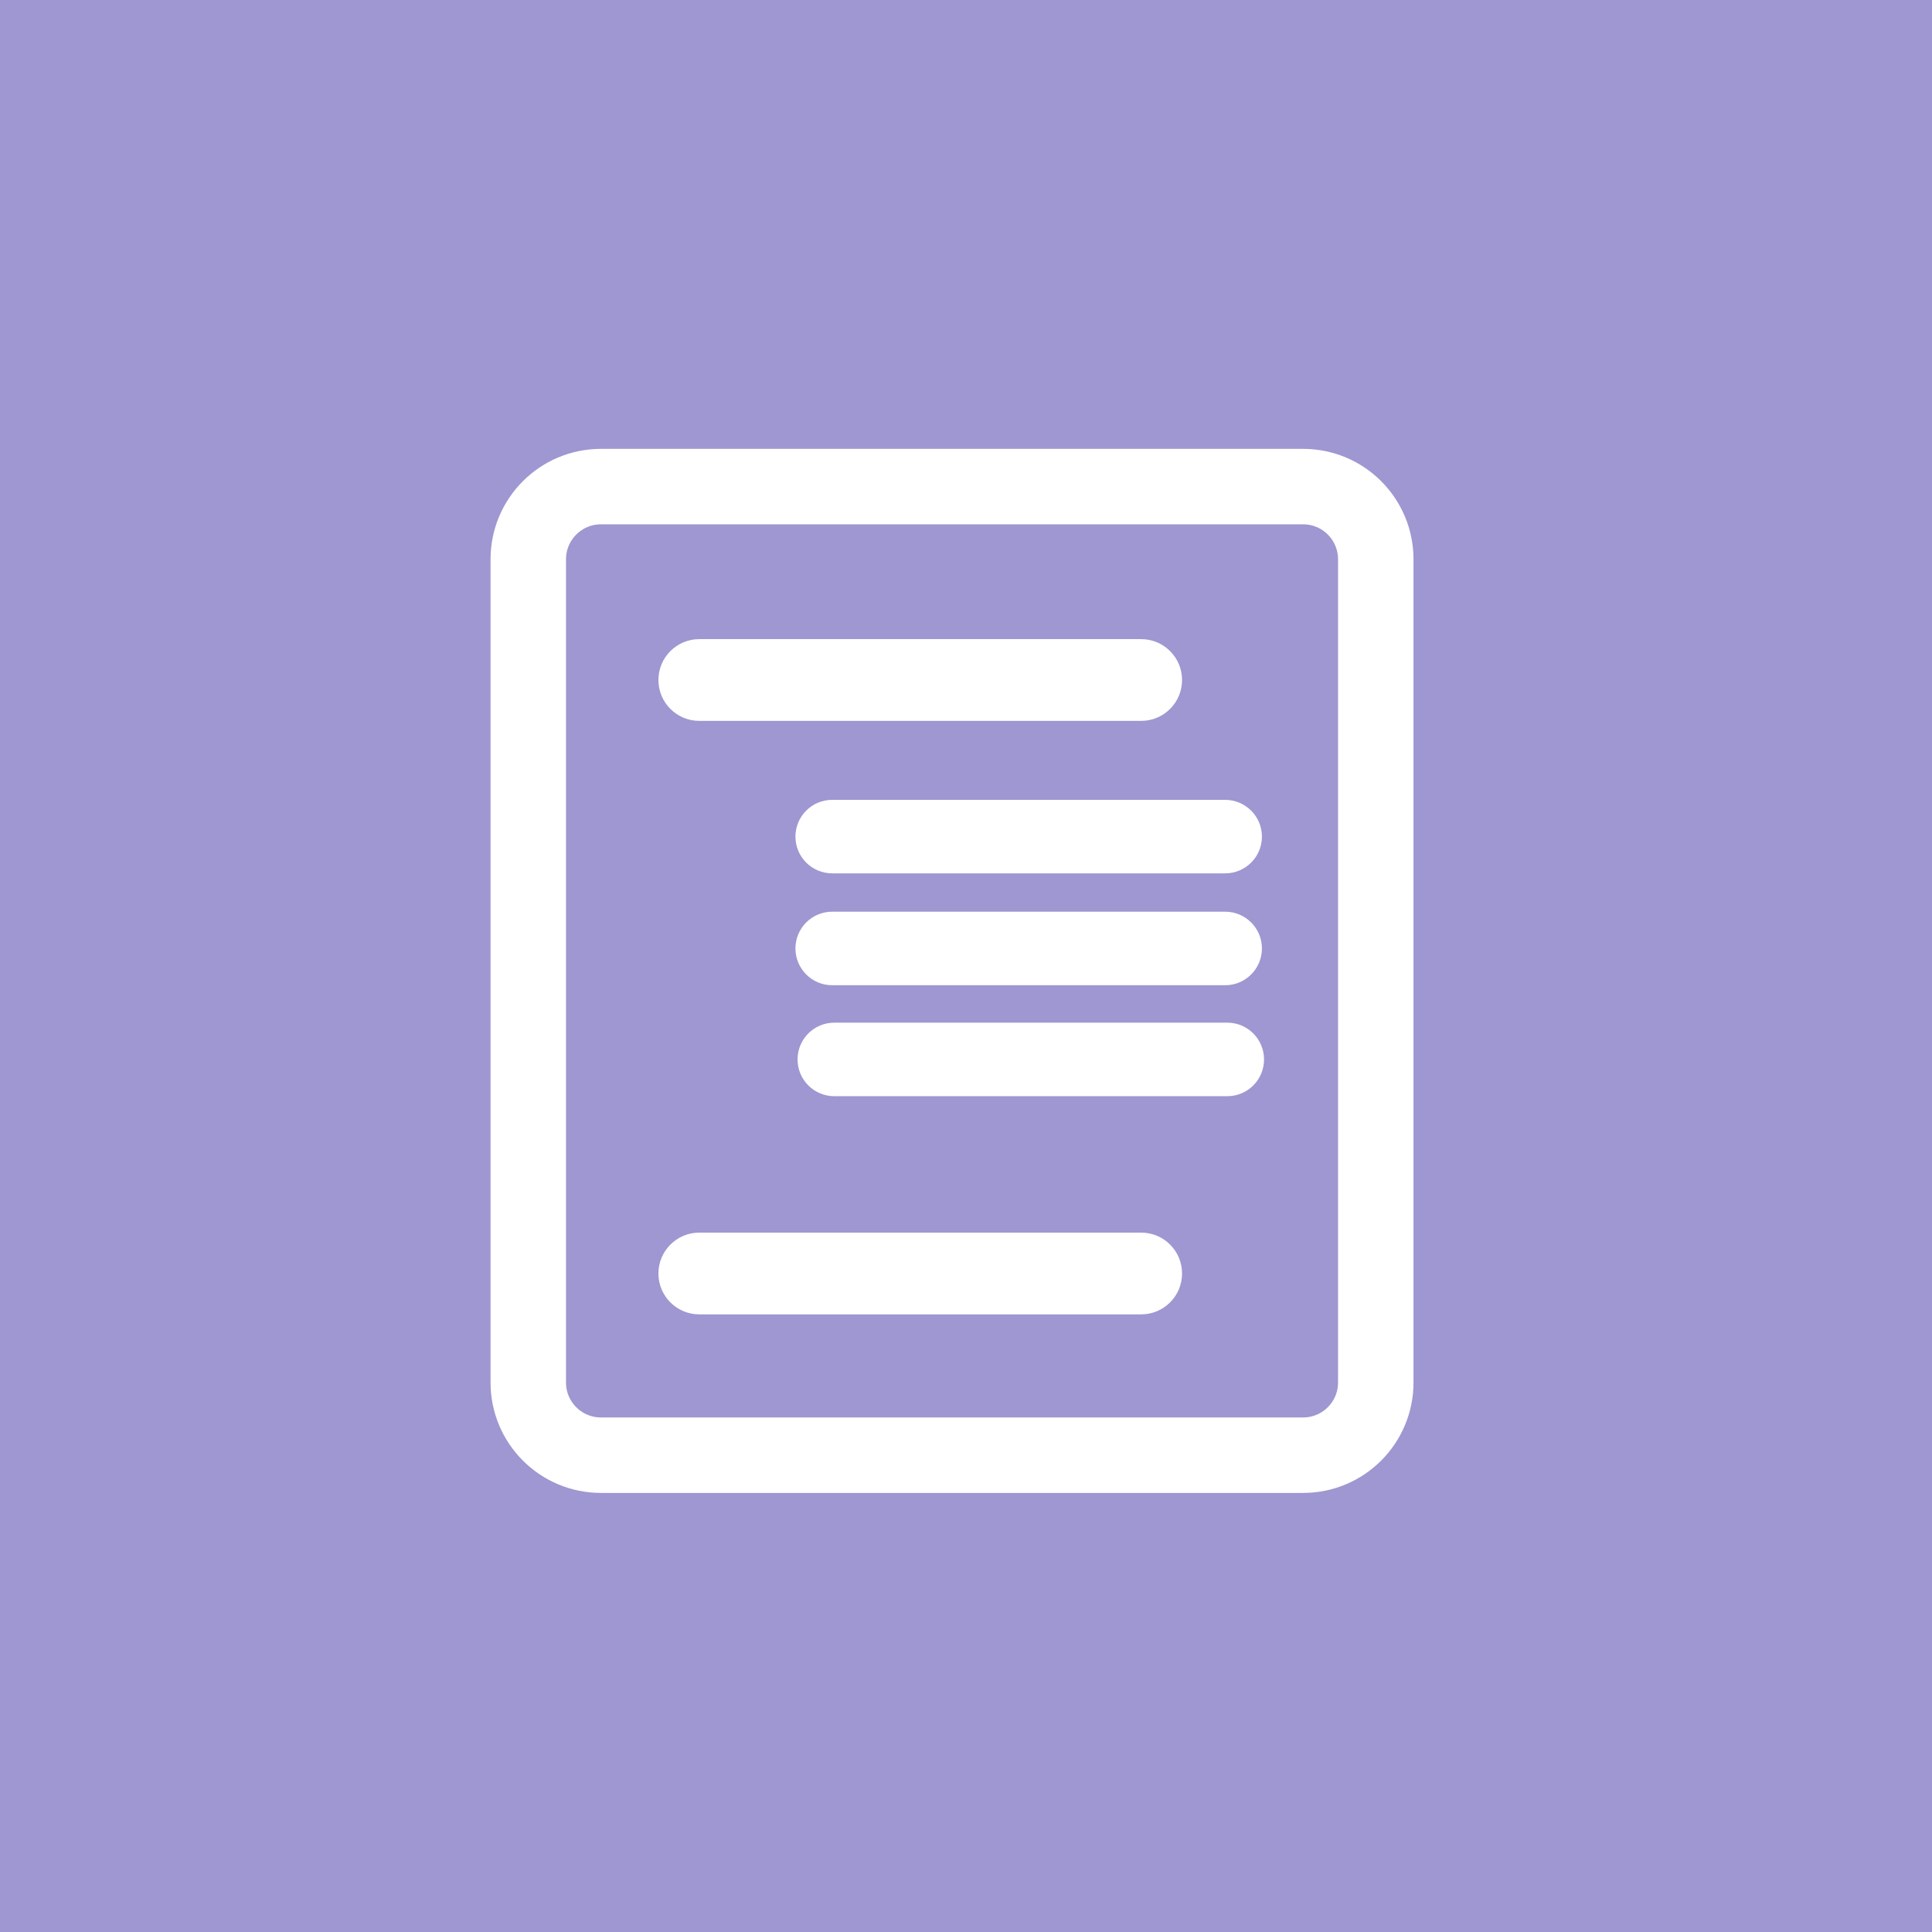
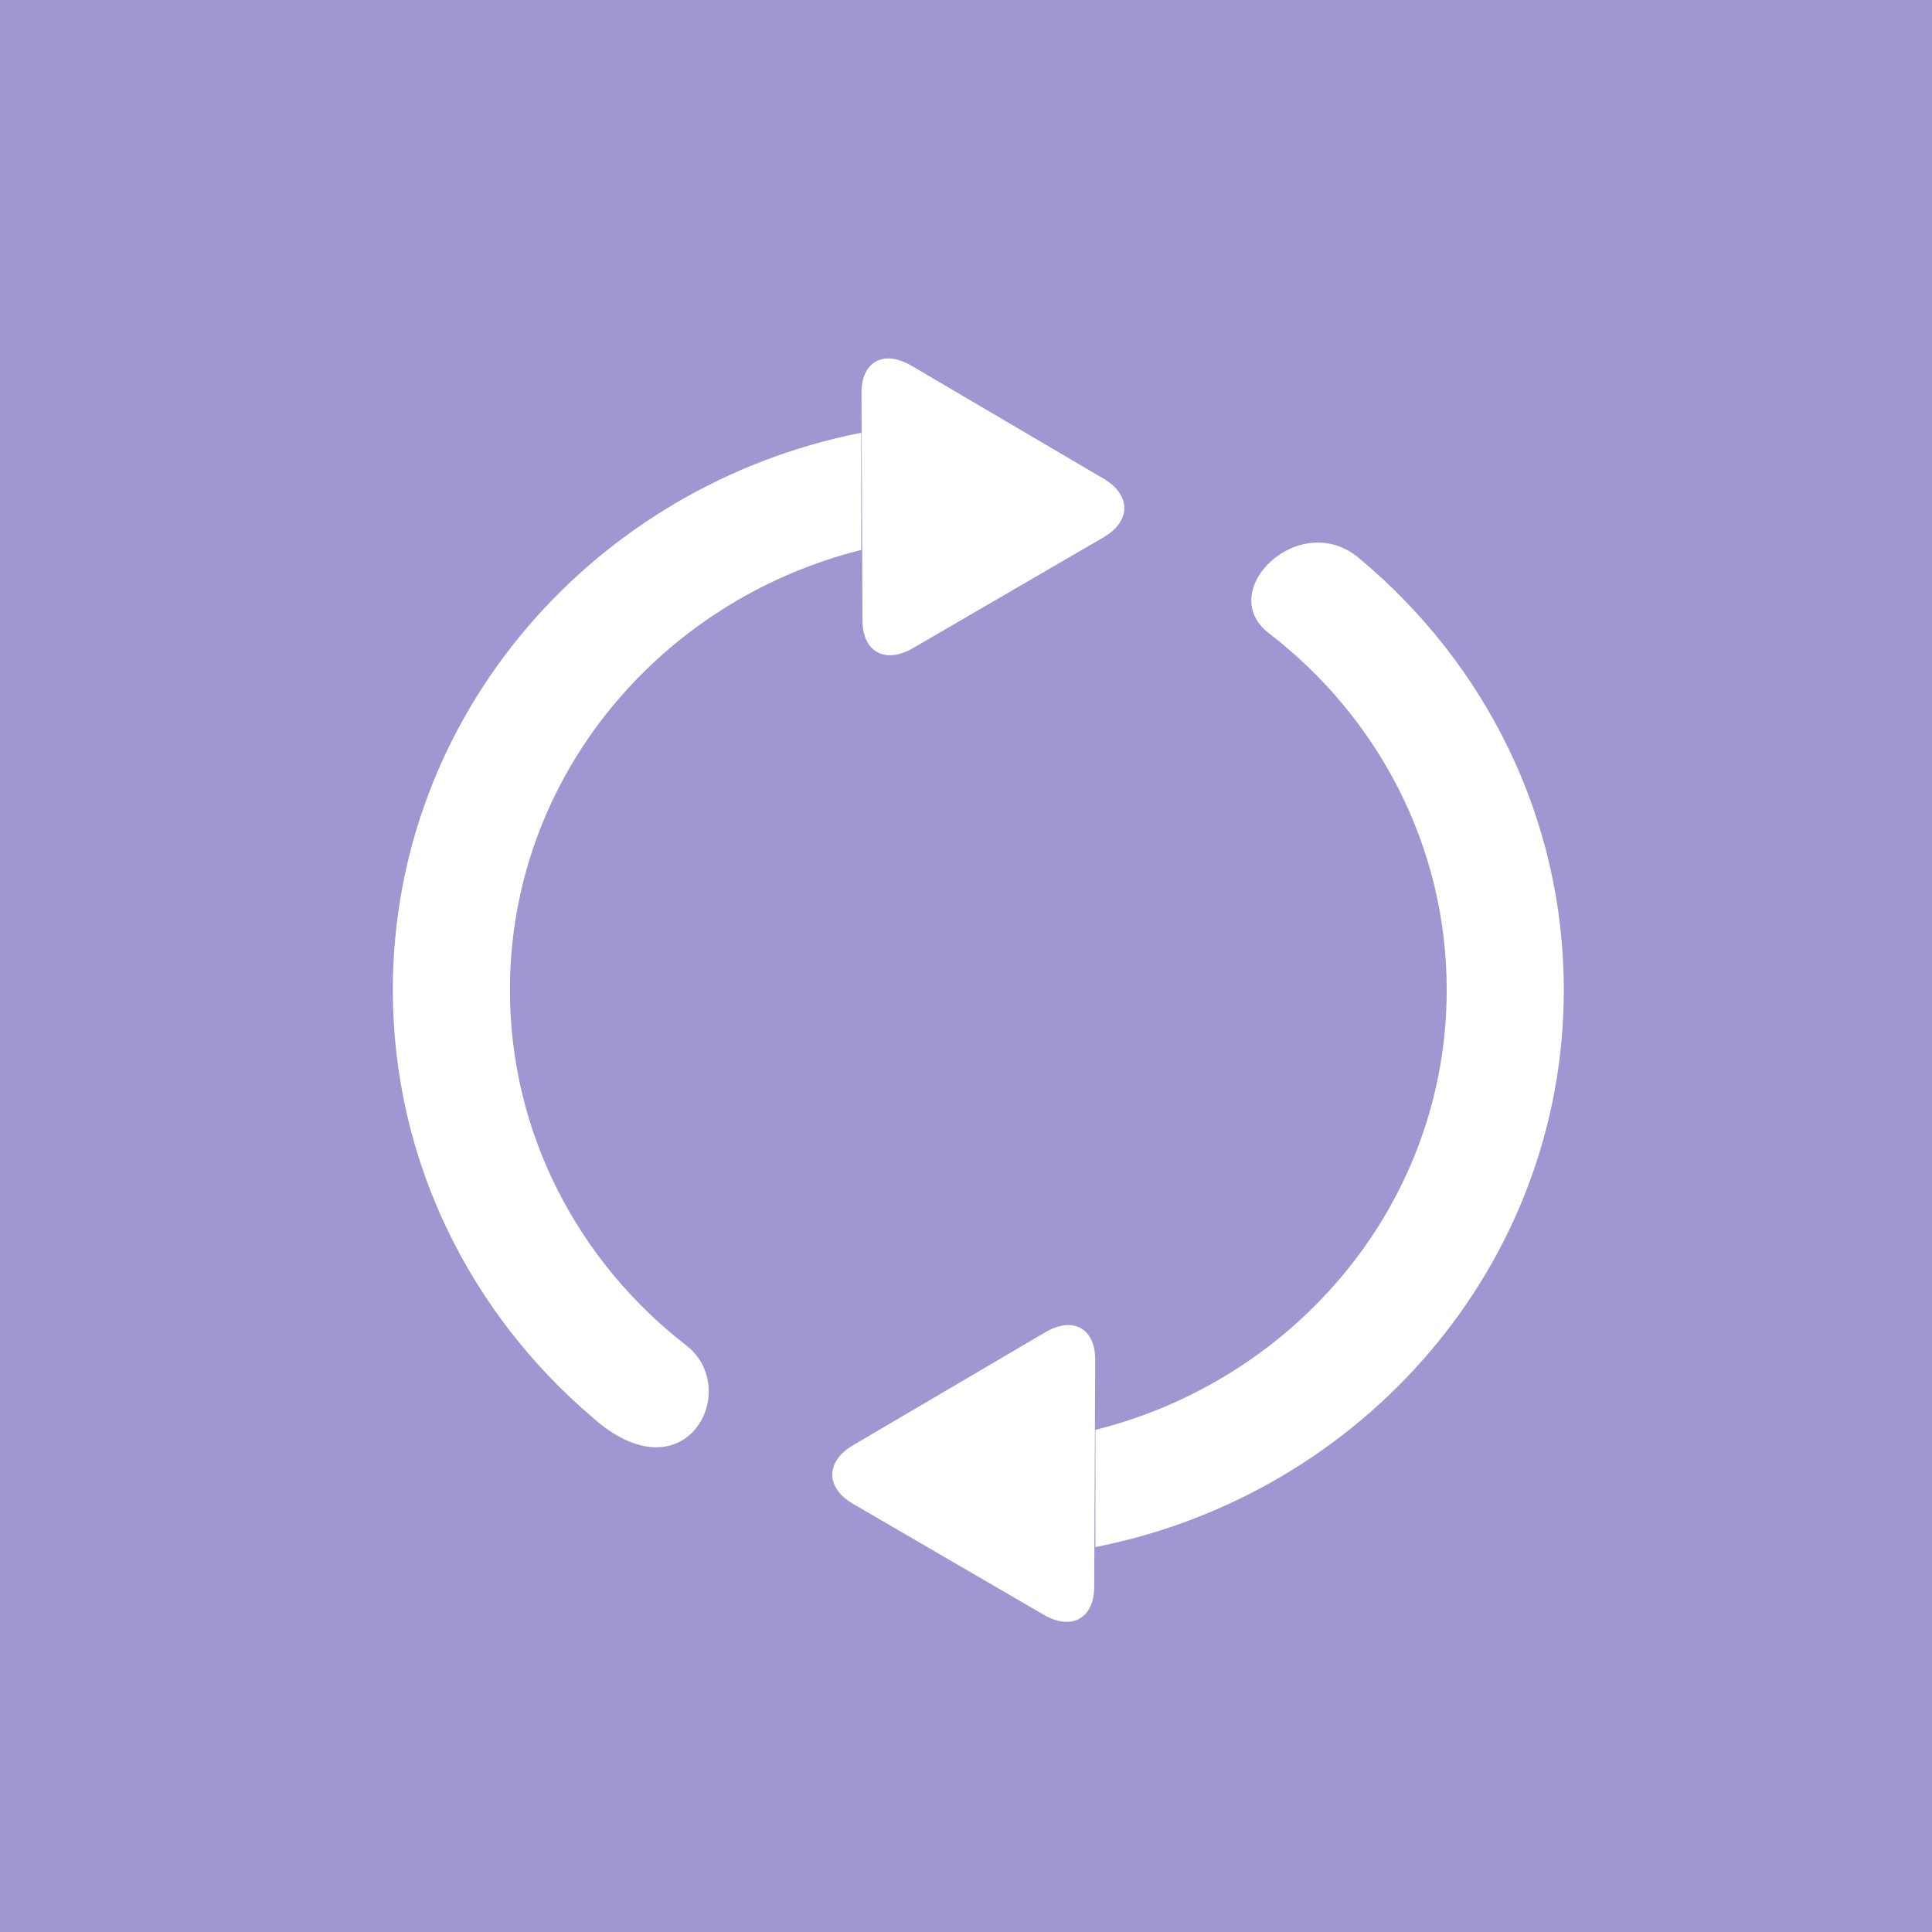
- <svg xmlns="http://www.w3.org/2000/svg" version="1.1" id="Ebene_1" x="0px" y="0px" width="64px" height="64px" viewBox="0 0 64 64" enable-background="new 0 0 64 64" xml:space="preserve">
-   <g>
-     <rect fill="#9E97D1" width="64" height="64" />
-     <path fill="none" stroke="#FFFFFF" stroke-width="2.5" stroke-miterlimit="10" d="M45.574,45.799c0,1.328-1.077,2.406-2.406,2.406   H19.907c-1.329,0-2.407-1.078-2.407-2.406V18.526c0-1.329,1.078-2.407,2.407-2.407h23.261c1.329,0,2.406,1.078,2.406,2.407V45.799z   " />
-     <path fill="#FFFFFF" d="M39.157,22.526c0,0.748-0.605,1.354-1.354,1.354H23.165c-0.748,0-1.354-0.606-1.354-1.354l0,0   c0-0.748,0.605-1.354,1.354-1.354h14.639C38.552,21.173,39.157,21.778,39.157,22.526L39.157,22.526z" />
-     <path fill="#FFFFFF" d="M39.157,42.186c0,0.748-0.605,1.354-1.354,1.354H23.165c-0.748,0-1.354-0.605-1.354-1.354l0,0   c0-0.746,0.605-1.354,1.354-1.354h14.639C38.552,40.832,39.157,41.439,39.157,42.186L39.157,42.186z" />
-     <path fill="#FFFFFF" d="M41.803,27.714c0,0.672-0.545,1.217-1.217,1.217H27.567c-0.672,0-1.217-0.545-1.217-1.217l0,0   c0-0.672,0.545-1.218,1.217-1.218h13.019C41.258,26.497,41.803,27.042,41.803,27.714L41.803,27.714z" />
-     <path fill="#FFFFFF" d="M41.803,31.419c0,0.671-0.545,1.218-1.217,1.218H27.567c-0.672,0-1.217-0.547-1.217-1.218l0,0   c0-0.673,0.545-1.218,1.217-1.218h13.019C41.258,30.201,41.803,30.746,41.803,31.419L41.803,31.419z" />
-     <path fill="#FFFFFF" d="M41.873,35.096c0,0.672-0.545,1.217-1.217,1.217H27.638c-0.672,0-1.218-0.545-1.218-1.217l0,0   c0-0.674,0.545-1.219,1.218-1.219h13.018C41.328,33.877,41.873,34.422,41.873,35.096L41.873,35.096z" />
+ <svg xmlns="http://www.w3.org/2000/svg" version="1.1" width="64" height="64" enable-background="new 0 0 64 64" xml:space="preserve">
+   <rect id="backgroundrect" width="100%" height="100%" x="0" y="0" fill="none" stroke="none" class="" />
+   <g class="currentLayer">
+     <rect fill="#9E97D1" width="64" height="64" id="svg_2" class="" />
+     <path d="M22.687,44.533 c-3.534,-2.761 -5.795,-6.994 -5.795,-11.742 c0,-7.018 4.949,-12.898 11.637,-14.574 V14.335 C19.676,16.08 13.013,23.68 13.013,32.791 c0,5.63 2.546,10.679 6.577,14.13 C22.71,49.744 24.65,45.977 22.687,44.533 zM45.062,18.525 c-1.987,-1.743 -4.896,1.083 -2.989,2.482 c3.567,2.76 5.851,7.013 5.851,11.784 c0,7.019 -4.949,12.9 -11.637,14.575 v3.883 c8.853,-1.747 15.516,-9.346 15.516,-18.458 C51.803,27.086 49.189,21.979 45.062,18.525 zM30.242,21.471 l6.313,-3.671 c0.918,-0.534 0.92,-1.404 0.005,-1.942 L30.189,12.112 c-0.917,-0.537 -1.656,-0.132 -1.652,0.909 l0.034,7.534 C28.574,21.595 29.323,22.005 30.242,21.471 zM34.628,44.132 l-6.372,3.745 c-0.916,0.538 -0.914,1.408 0.005,1.942 l6.313,3.672 c0.918,0.533 1.669,0.124 1.673,-0.917 l0.033,-7.534 C36.283,44.001 35.542,43.595 34.628,44.132 z" id="svg_3" class="" fill="#ffffff" fill-opacity="1" />
  </g>
</svg>
